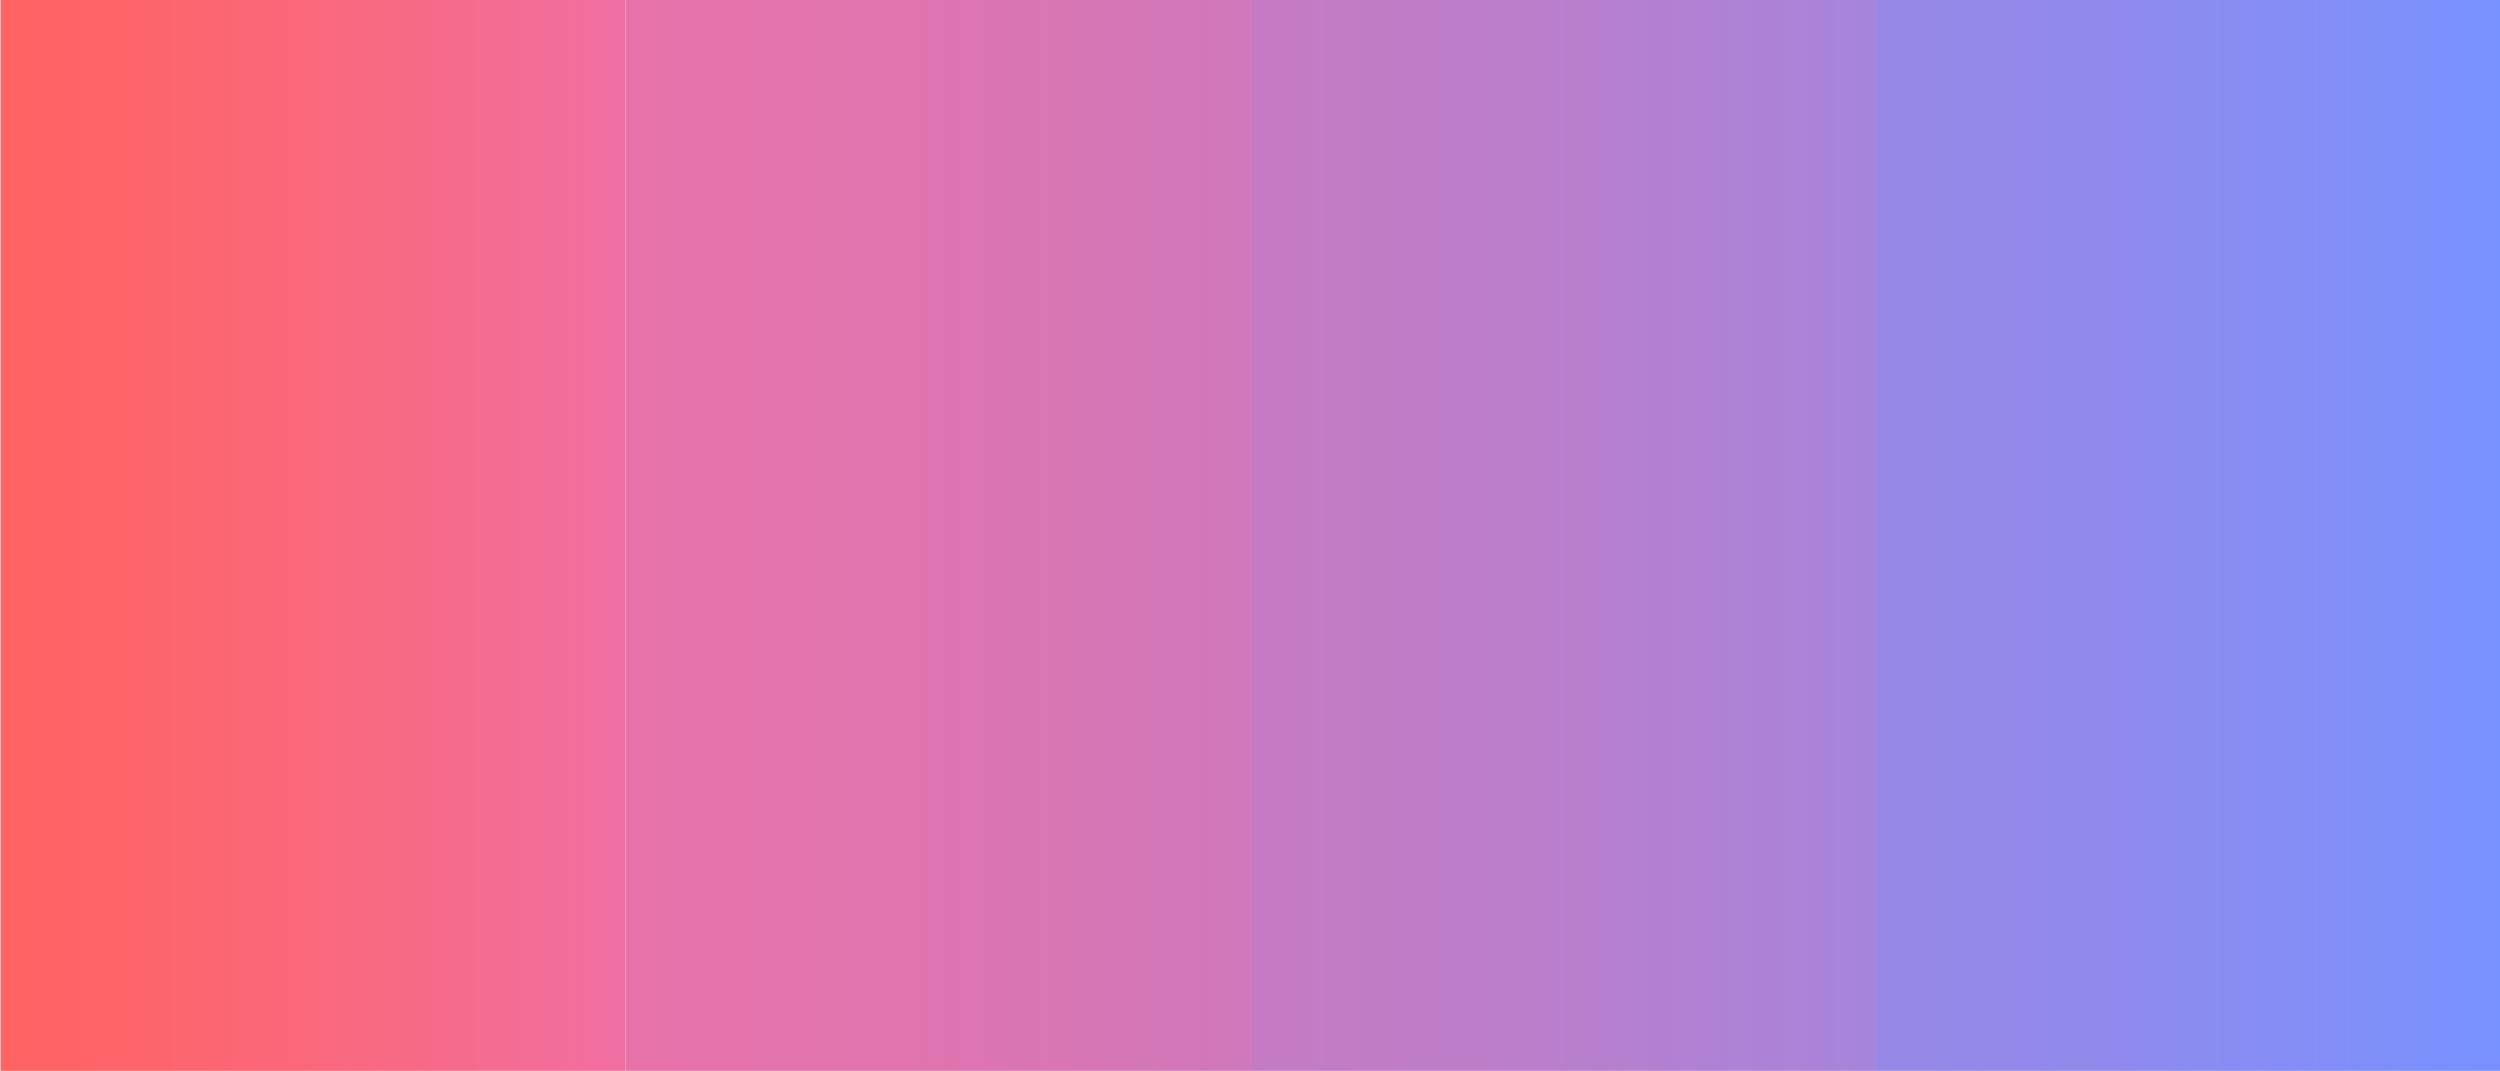
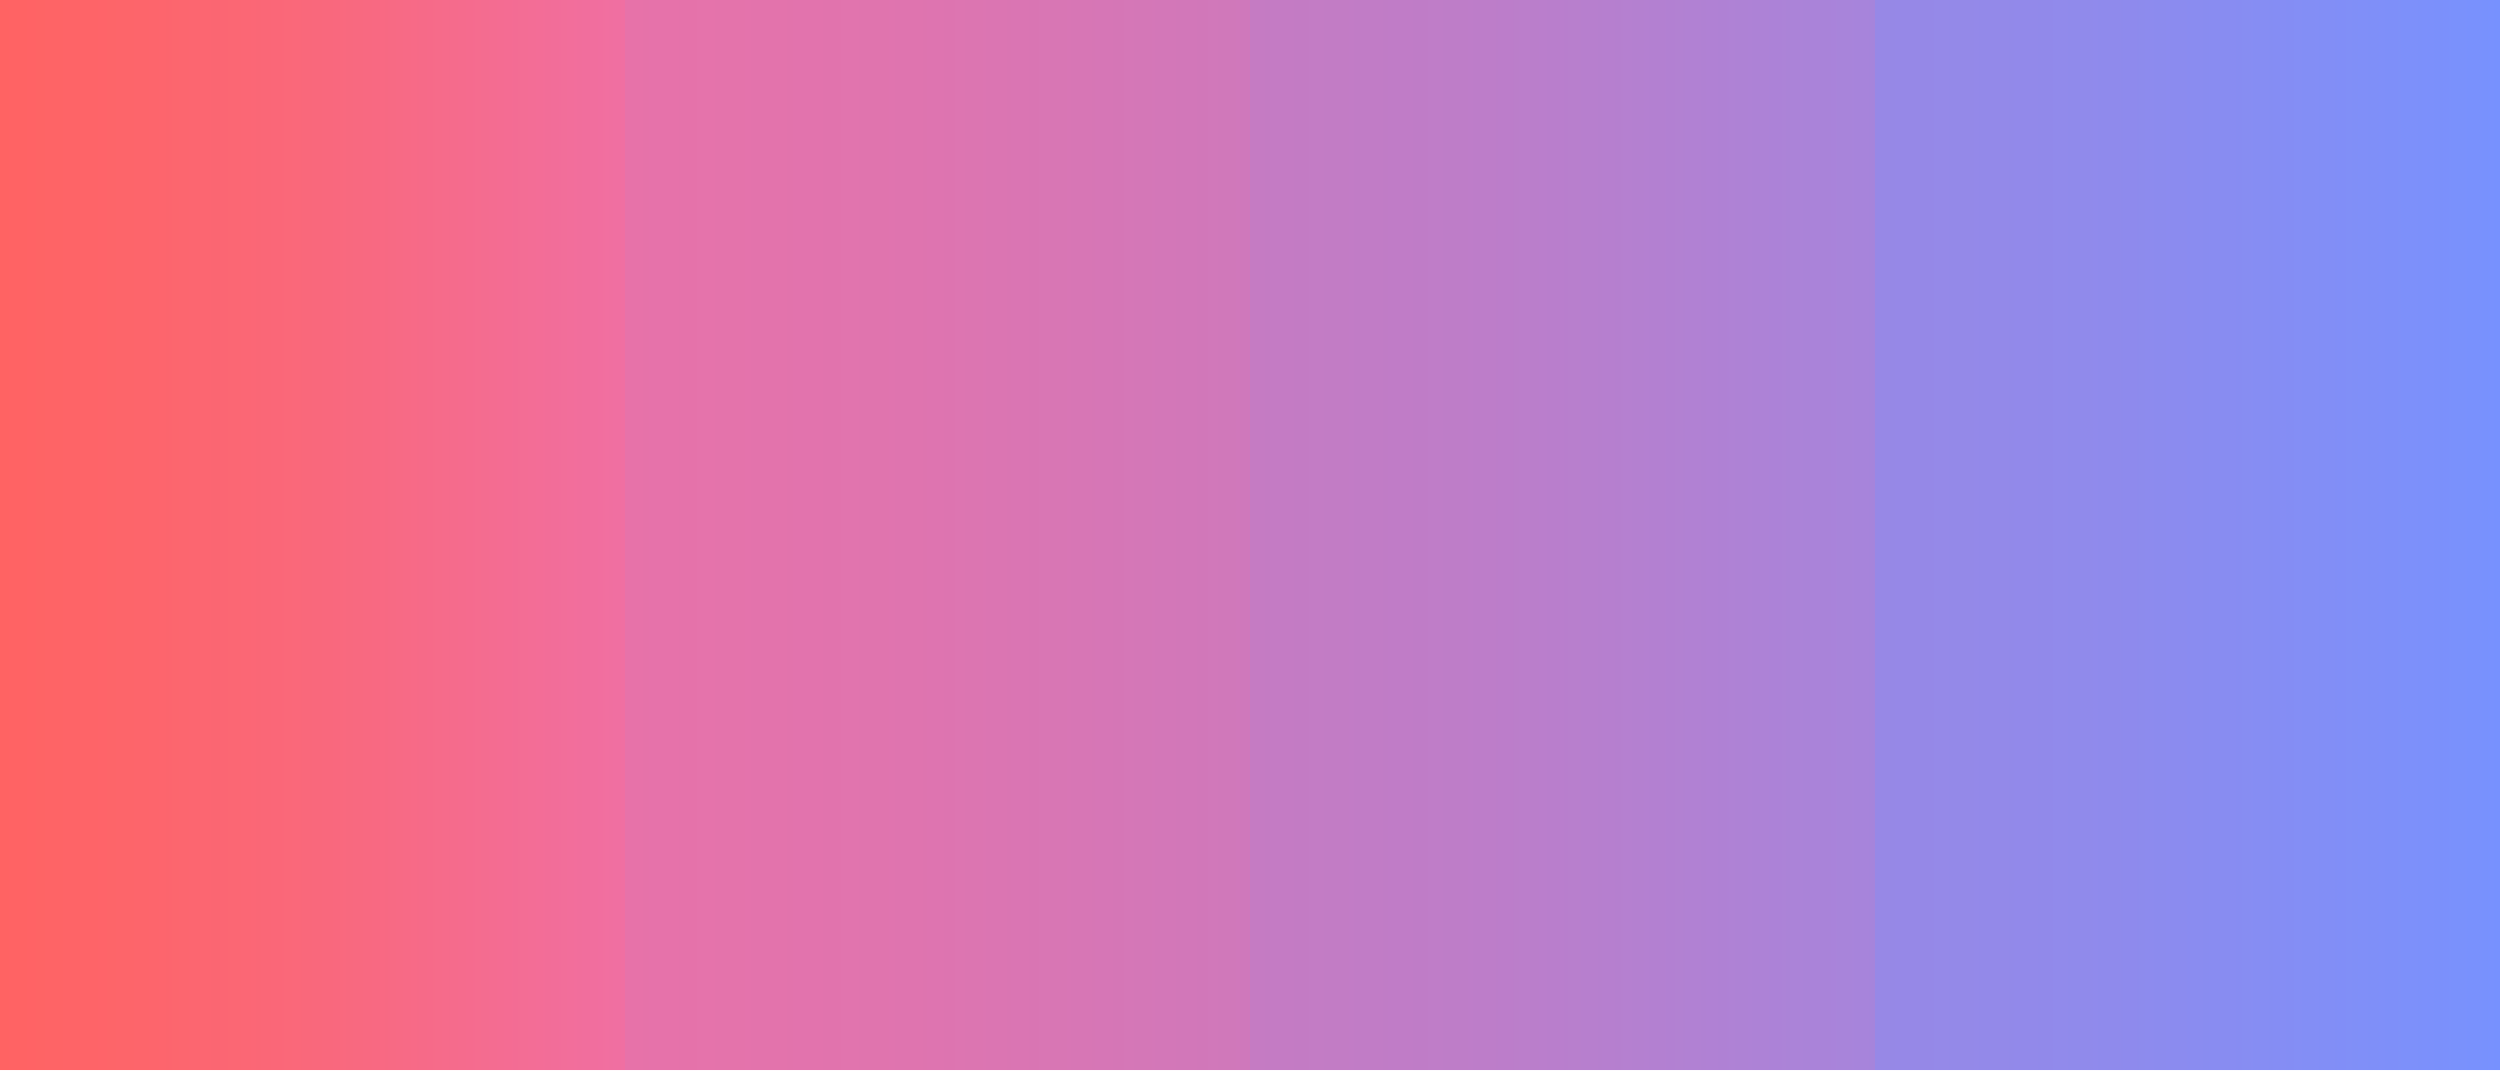
- <svg xmlns="http://www.w3.org/2000/svg" id="Layer_1" data-name="Layer 1" viewBox="0 0 1028 440">
-   <defs>
-     <linearGradient id="linear-gradient" x1="1656.57" y1="-4394.07" x2="1913.54" y2="-4394.07" gradientTransform="translate(-1656.33 4614.24)" gradientUnits="userSpaceOnUse">
-       <stop offset="0" stop-color="#ff6363" />
-       <stop offset="0.23" stop-color="#fd656b" />
-       <stop offset="0.59" stop-color="#f86981" />
-       <stop offset="1" stop-color="#f06fa2" />
-     </linearGradient>
-     <linearGradient id="linear-gradient-2" x1="1913.54" y1="-4394.07" x2="2170.52" y2="-4394.07" gradientTransform="translate(-1656.33 4614.24)" gradientUnits="userSpaceOnUse">
-       <stop offset="0" stop-color="#e772a9" />
-       <stop offset="0.46" stop-color="#df74af" />
-       <stop offset="1" stop-color="#cf78bb" />
-     </linearGradient>
-     <linearGradient id="linear-gradient-3" x1="2170.37" y1="-4394.07" x2="2427.35" y2="-4394.07" gradientTransform="translate(-1656.33 4614.24)" gradientUnits="userSpaceOnUse">
-       <stop offset="0" stop-color="#c57bc3" />
-       <stop offset="0.38" stop-color="#bd7dc9" />
-       <stop offset="0.98" stop-color="#a784db" />
-       <stop offset="1" stop-color="#a684db" />
-     </linearGradient>
-     <linearGradient id="linear-gradient-4" x1="2427.35" y1="-4394.07" x2="2684.33" y2="-4394.07" gradientTransform="translate(-1656.33 4614.24)" gradientUnits="userSpaceOnUse">
-       <stop offset="0" stop-color="#9788e6" />
-       <stop offset="0.38" stop-color="#8f8aec" />
-       <stop offset="0.96" stop-color="#7991fd" />
-       <stop offset="1" stop-color="#7791fe" />
-     </linearGradient>
-   </defs>
-   <rect x="0.23" width="256.98" height="440.34" style="fill:url(#linear-gradient)" />
-   <rect x="257.21" width="256.98" height="440.34" style="fill:url(#linear-gradient-2)" />
-   <rect x="514.04" width="256.98" height="440.34" style="fill:url(#linear-gradient-3)" />
-   <rect x="771.02" width="256.98" height="440.34" style="fill:url(#linear-gradient-4)" />
+ <svg xmlns="http://www.w3.org/2000/svg" version="1.1" id="Layer_1" x="0px" y="0px" viewBox="0 0 1028 440" style="enable-background:new 0 0 1028 440;" xml:space="preserve">
+   <style type="text/css">
+ 	.st0{fill:url(#SVGID_1_);}
+ 	.st1{fill:url(#SVGID_2_);}
+ 	.st2{fill:url(#SVGID_3_);}
+ 	.st3{fill:url(#SVGID_4_);}
+ </style>
+   <linearGradient id="SVGID_1_" gradientUnits="userSpaceOnUse" x1="1656.181" y1="4836.07" x2="1913.286" y2="4836.07" gradientTransform="matrix(1 0 0 -1 -1656.33 5056.24)">
+     <stop offset="0" style="stop-color:#FF6363" />
+     <stop offset="0.23" style="stop-color:#FD656B" />
+     <stop offset="0.59" style="stop-color:#F86981" />
+     <stop offset="1" style="stop-color:#F06FA2" />
+   </linearGradient>
+   <rect x="0" y="0" class="st0" width="257" height="440" />
+   <linearGradient id="SVGID_2_" gradientUnits="userSpaceOnUse" x1="1913.286" y1="4836.07" x2="2170.392" y2="4836.07" gradientTransform="matrix(1 0 0 -1 -1656.33 5056.24)">
+     <stop offset="0" style="stop-color:#E772A9" />
+     <stop offset="0.46" style="stop-color:#DF74AF" />
+     <stop offset="1" style="stop-color:#CF78BB" />
+   </linearGradient>
+   <rect x="257" y="0" class="st1" width="257" height="440" />
+   <linearGradient id="SVGID_3_" gradientUnits="userSpaceOnUse" x1="2170.242" y1="4836.07" x2="2427.347" y2="4836.07" gradientTransform="matrix(1 0 0 -1 -1656.33 5056.24)">
+     <stop offset="0" style="stop-color:#C57BC3" />
+     <stop offset="0.38" style="stop-color:#BD7DC9" />
+     <stop offset="0.98" style="stop-color:#A784DB" />
+     <stop offset="1" style="stop-color:#A684DB" />
+   </linearGradient>
+   <rect x="514" y="0" class="st2" width="257" height="440" />
+   <linearGradient id="SVGID_4_" gradientUnits="userSpaceOnUse" x1="2427.347" y1="4836.07" x2="2684.452" y2="4836.07" gradientTransform="matrix(1 0 0 -1 -1656.33 5056.24)">
+     <stop offset="0" style="stop-color:#9788E6" />
+     <stop offset="0.38" style="stop-color:#8F8AEC" />
+     <stop offset="0.96" style="stop-color:#7991FD" />
+     <stop offset="1" style="stop-color:#7791FE" />
+   </linearGradient>
+   <rect x="771" y="0" class="st3" width="257" height="440" />
</svg>
